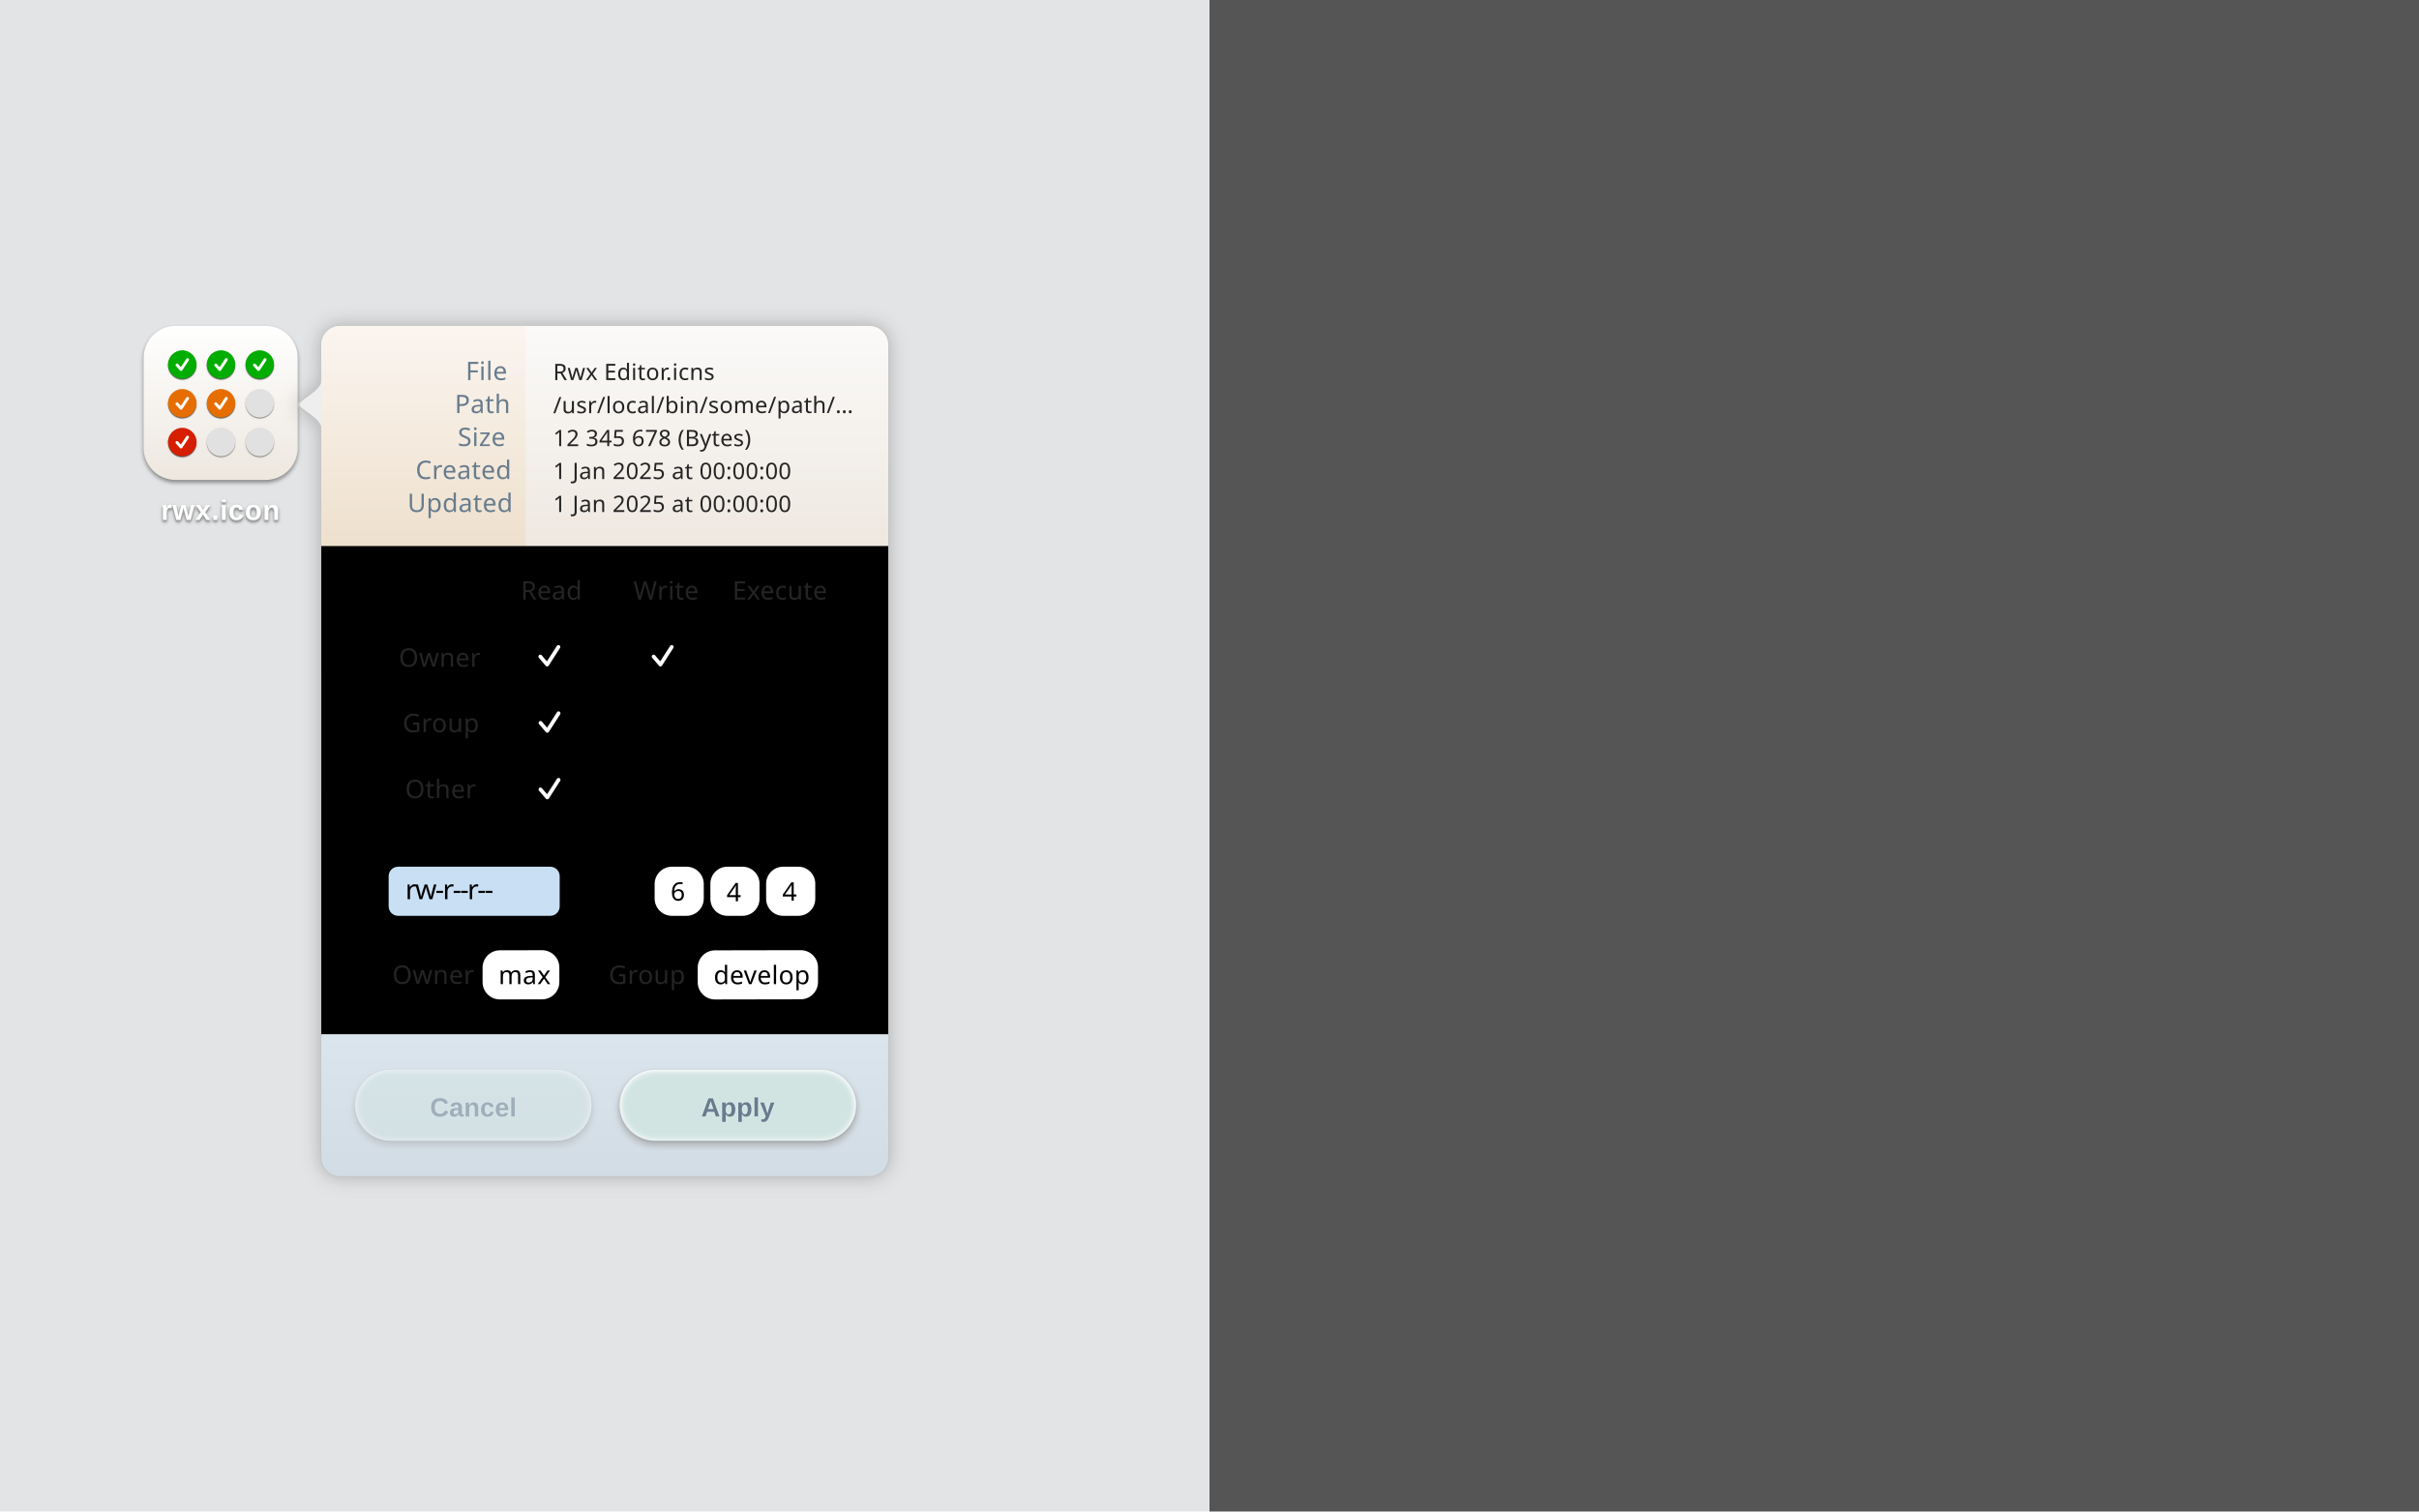
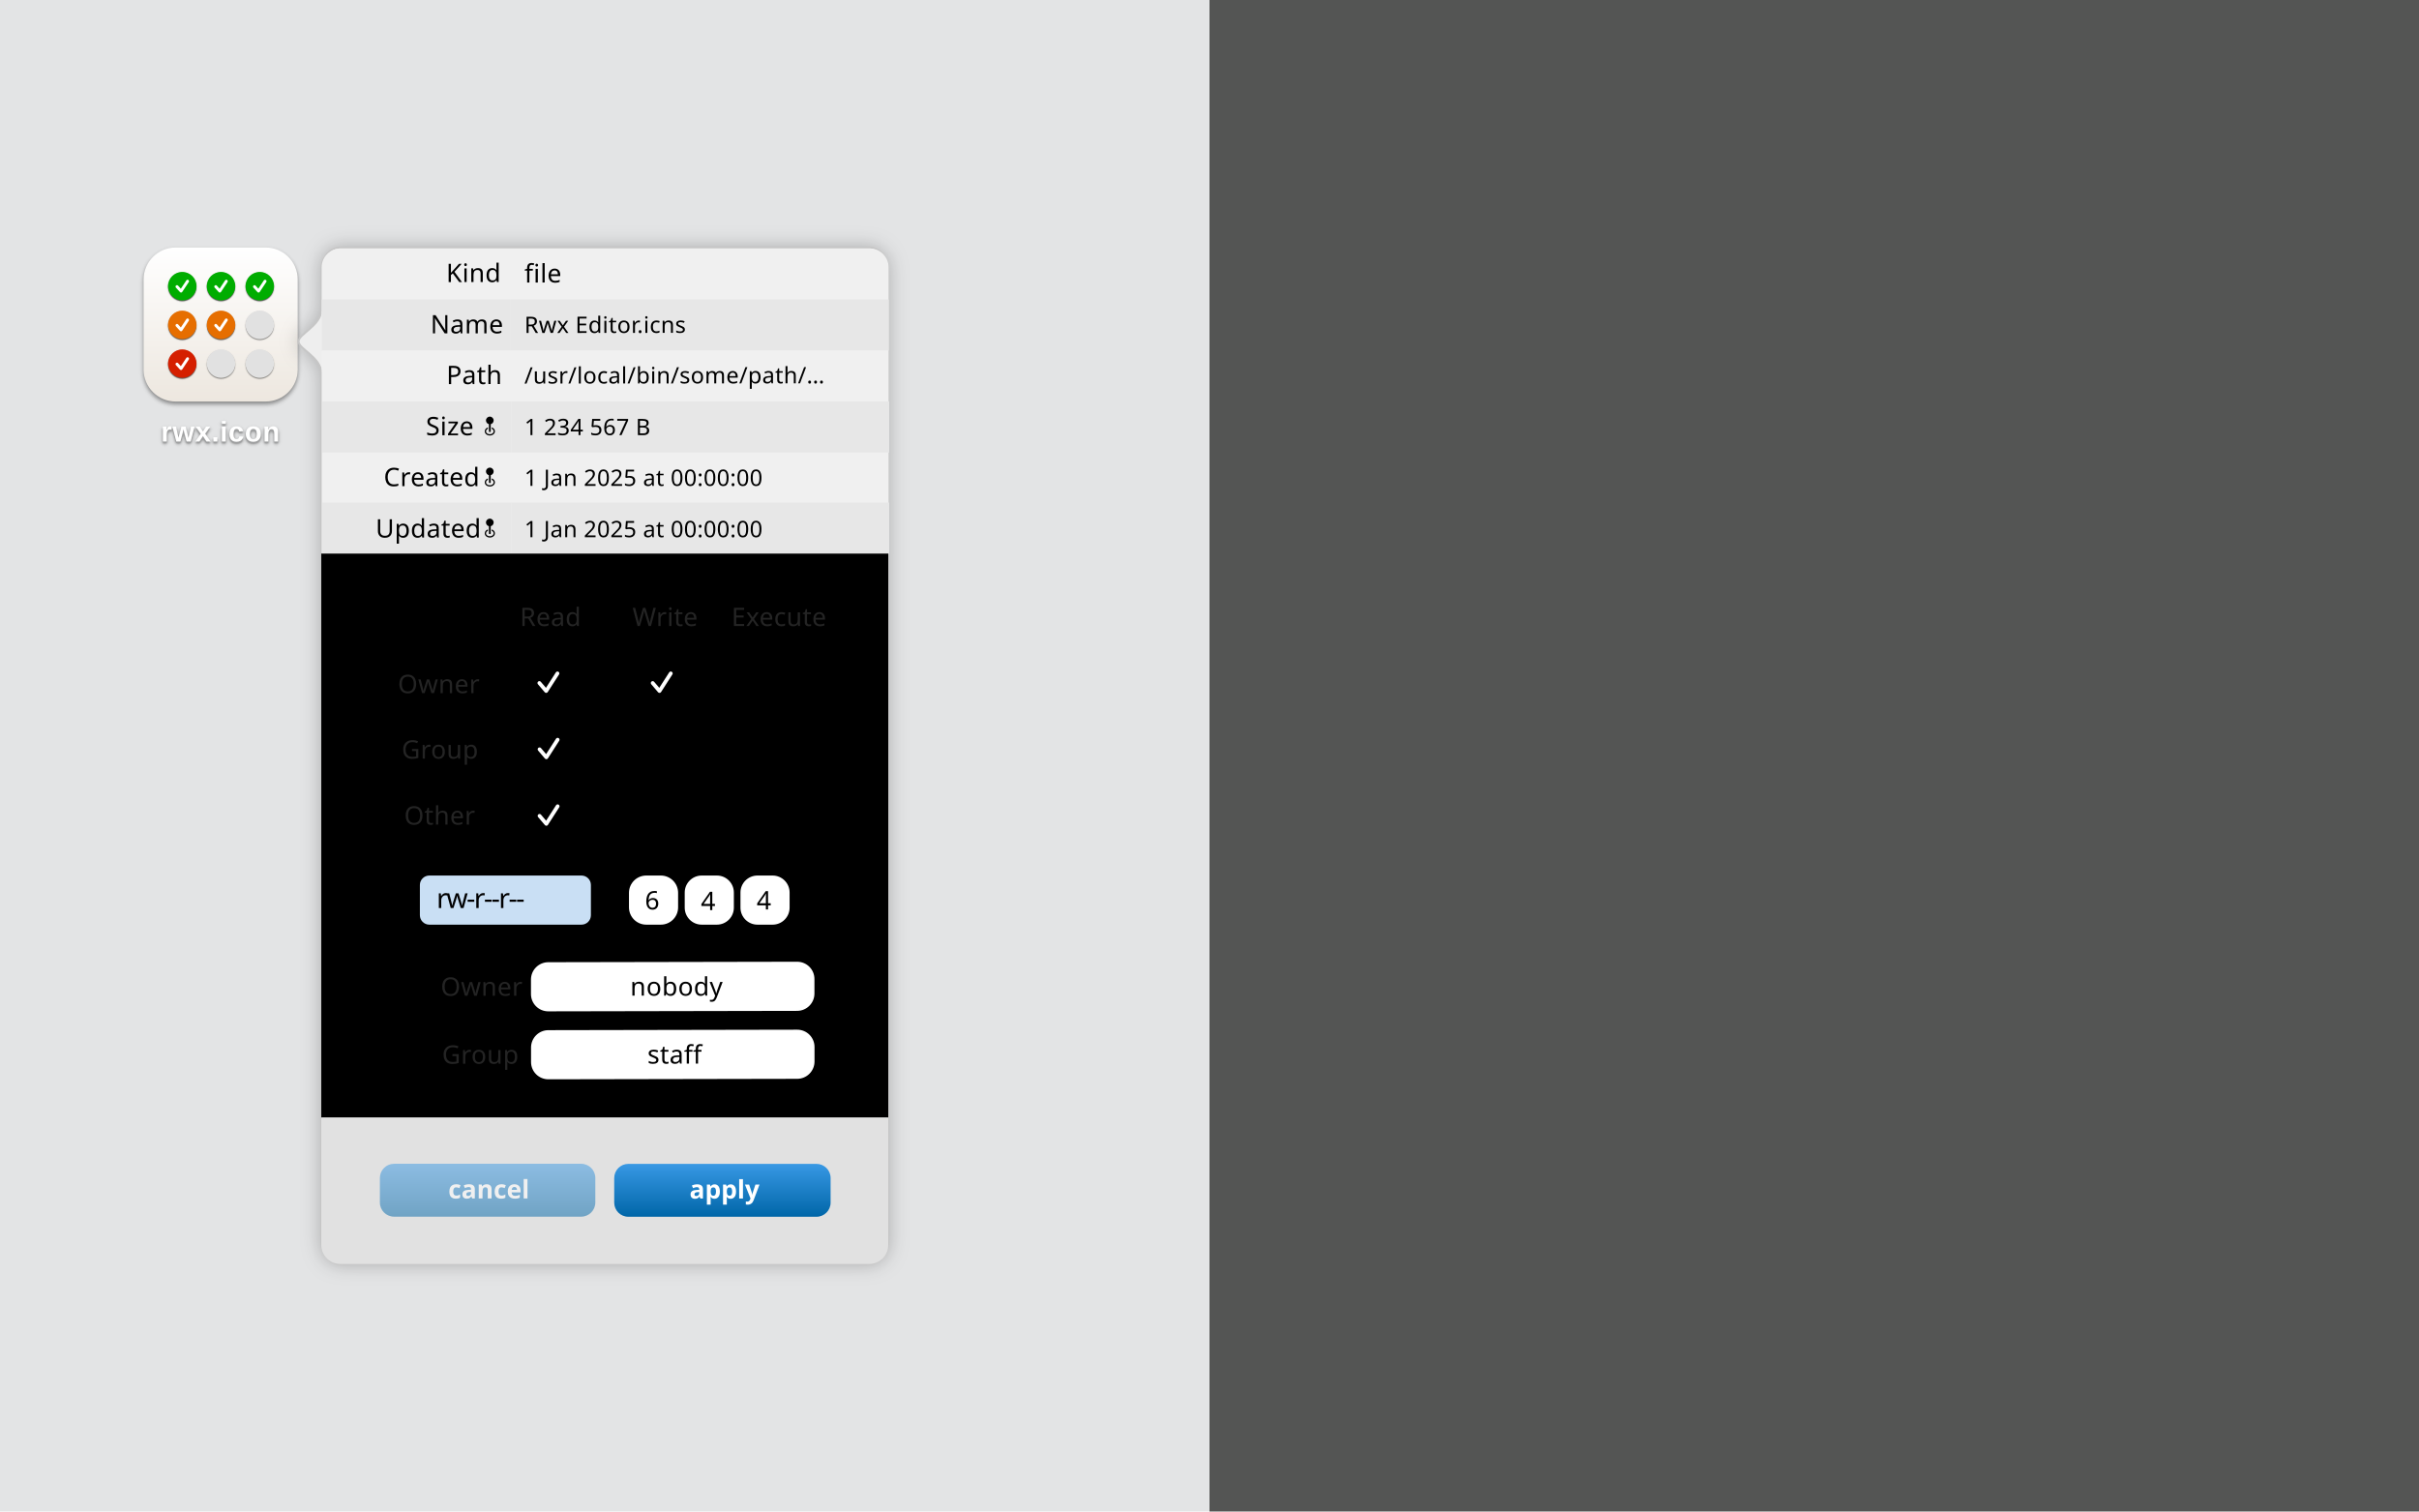
<svg xmlns="http://www.w3.org/2000/svg" xmlns:ns1="https://boxy-svg.com" viewBox="0 0 2560 1600">
  <defs>
    <ns1:export>
      <ns1:file format="png" path="screen-1.png" />
    </ns1:export>
    <linearGradient gradientUnits="userSpaceOnUse" x1="510.5" y1="203" x2="510.5" y2="818" id="gradient-0">
      <stop offset="0" style="stop-color: rgb(255, 255, 255);" />
      <stop offset="1" style="stop-color: rgb(237, 231, 223);" />
    </linearGradient>
    <filter id="drop-shadow-filter-1" ns1:preset="drop-shadow 1 0 10 8 0.53 #00000067" color-interpolation-filters="sRGB" x="-50%" y="-50%" width="200%" height="200%">
      <feGaussianBlur in="SourceAlpha" stdDeviation="8" />
      <feOffset dx="0" dy="10" />
      <feComponentTransfer result="offsetblur">
        <feFuncA id="spread-ctrl" type="linear" slope="1.06" />
      </feComponentTransfer>
      <feFlood flood-color="#00000067" />
      <feComposite in2="offsetblur" operator="in" />
      <feMerge>
        <feMergeNode />
        <feMergeNode in="SourceGraphic" />
      </feMerge>
    </filter>
    <filter id="drop-shadow-filter-5" ns1:preset="drop-shadow 1 0 4 4 0.33 #000" color-interpolation-filters="sRGB" x="-50%" y="-50%" width="200%" height="200%">
      <feGaussianBlur in="SourceAlpha" stdDeviation="4" />
      <feOffset dx="0" dy="4" />
      <feComponentTransfer result="offsetblur">
        <feFuncA id="spread-ctrl" type="linear" slope="0.66" />
      </feComponentTransfer>
      <feFlood flood-color="#000" />
      <feComposite in2="offsetblur" operator="in" />
      <feMerge>
        <feMergeNode />
        <feMergeNode in="SourceGraphic" />
      </feMerge>
    </filter>
    <filter id="drop-shadow-filter-4" ns1:preset="drop-shadow 1 0 4 4 0.33 #000" color-interpolation-filters="sRGB" x="-50%" y="-50%" width="200%" height="200%">
      <feGaussianBlur in="SourceAlpha" stdDeviation="4" />
      <feOffset dx="0" dy="4" />
      <feComponentTransfer result="offsetblur">
        <feFuncA id="spread-ctrl" type="linear" slope="0.66" />
      </feComponentTransfer>
      <feFlood flood-color="#000" />
      <feComposite in2="offsetblur" operator="in" />
      <feMerge>
        <feMergeNode />
        <feMergeNode in="SourceGraphic" />
      </feMerge>
    </filter>
    <filter id="drop-shadow-filter-3" ns1:preset="drop-shadow 1 0 4 4 0.33 #000000b1" color-interpolation-filters="sRGB" x="-50%" y="-50%" width="200%" height="200%">
      <feGaussianBlur in="SourceAlpha" stdDeviation="4" />
      <feOffset dx="0" dy="4" />
      <feComponentTransfer result="offsetblur">
        <feFuncA id="spread-ctrl" type="linear" slope="0.66" />
      </feComponentTransfer>
      <feFlood flood-color="#000000b1" />
      <feComposite in2="offsetblur" operator="in" />
      <feMerge>
        <feMergeNode />
        <feMergeNode in="SourceGraphic" />
      </feMerge>
    </filter>
    <filter id="drop-shadow-filter-2" ns1:preset="drop-shadow 1 0 4 4 0.33 #000000b1" color-interpolation-filters="sRGB" x="-50%" y="-50%" width="200%" height="200%">
      <feGaussianBlur in="SourceAlpha" stdDeviation="4" />
      <feOffset dx="0" dy="4" />
      <feComponentTransfer result="offsetblur">
        <feFuncA id="spread-ctrl" type="linear" slope="0.66" />
      </feComponentTransfer>
      <feFlood flood-color="#000000b1" />
      <feComposite in2="offsetblur" operator="in" />
      <feMerge>
        <feMergeNode />
        <feMergeNode in="SourceGraphic" />
      </feMerge>
    </filter>
    <filter id="drop-shadow-filter-0" ns1:preset="drop-shadow 1 0 4 4 0.33 #000000b1" color-interpolation-filters="sRGB" x="-50%" y="-50%" width="200%" height="200%">
      <feGaussianBlur in="SourceAlpha" stdDeviation="4" />
      <feOffset dx="0" dy="4" />
      <feComponentTransfer result="offsetblur">
        <feFuncA id="spread-ctrl" type="linear" slope="0.66" />
      </feComponentTransfer>
      <feFlood flood-color="#000000b1" />
      <feComposite in2="offsetblur" operator="in" />
      <feMerge>
        <feMergeNode />
        <feMergeNode in="SourceGraphic" />
      </feMerge>
    </filter>
    <ns1:guide x="-499.993" y="391.417" angle="0" />
    <filter id="drop-shadow-filter-6" ns1:preset="drop-shadow 1 0 2 2 1 rgba(0,0,0,0.3)" color-interpolation-filters="sRGB" x="-50%" y="-50%" width="200%" height="200%">
      <feGaussianBlur in="SourceAlpha" stdDeviation="2" />
      <feOffset dx="0" dy="2" />
      <feComponentTransfer result="offsetblur">
        <feFuncA id="spread-ctrl" type="linear" slope="2" />
      </feComponentTransfer>
      <feFlood flood-color="rgba(0,0,0,0.3)" />
      <feComposite in2="offsetblur" operator="in" />
      <feMerge>
        <feMergeNode />
        <feMergeNode in="SourceGraphic" />
      </feMerge>
    </filter>
-     <filter id="filter-1" color-interpolation-filters="sRGB" x="-50%" y="-50%" width="200%" height="200%" ns1:preset="drop-shadow 1 0 0 10 0.4 rgba(0,0,0,0.3)">
+     <filter id="filter-2" color-interpolation-filters="sRGB" x="-50%" y="-50%" width="200%" height="200%" ns1:preset="drop-shadow 1 0 0 10 0.4 rgba(0,0,0,0.3)">
      <feGaussianBlur in="SourceAlpha" stdDeviation="10" />
      <feOffset dx="0" dy="0" />
      <feComponentTransfer result="offsetblur">
-         <feFuncA id="feFuncA-3" type="linear" slope="0.8" />
+         <feFuncA id="feFuncA-2" type="linear" slope="0.8" />
      </feComponentTransfer>
      <feFlood flood-color="rgba(0,0,0,0.3)" />
      <feComposite in2="offsetblur" operator="in" />
      <feMerge>
        <feMergeNode />
        <feMergeNode in="SourceGraphic" />
      </feMerge>
    </filter>
-     <linearGradient gradientUnits="userSpaceOnUse" x1="499.117" y1="50" x2="499.117" y2="285" id="gradient-2" gradientTransform="matrix(1, 0, 0, 0.99149, 0, 0.425532)">
-       <stop offset="0" style="stop-color: rgb(251, 250, 249);" />
-       <stop offset="1" style="stop-color: rgb(238, 232, 224);" />
+     <linearGradient gradientUnits="userSpaceOnUse" x1="375.117" y1="1019.9" x2="375.117" y2="1075.9" id="gradient-5">
+       <stop offset="0" style="stop-color: rgb(21.961% 59.608% 89.412%)" />
+       <stop offset="1" style="stop-color: rgb(0, 102, 168);" />
    </linearGradient>
-     <linearGradient gradientUnits="userSpaceOnUse" x1="499.117" y1="50" x2="499.117" y2="285" id="gradient-1" gradientTransform="matrix(0.360511, 0, 0, 0.991489, 127.3331, 0.425532)">
-       <stop offset="0" style="stop-color: rgb(251, 245, 240);" />
-       <stop offset="1" style="stop-color: rgb(238, 224, 205);" />
-     </linearGradient>
-     <filter id="inner-shadow-filter-0" ns1:preset="inner-shadow 1 0 0 5 0.1 #000" color-interpolation-filters="sRGB" x="-50%" y="-50%" width="200%" height="200%">
-       <feOffset dx="0" dy="0" />
-       <feGaussianBlur stdDeviation="5" />
-       <feComposite operator="out" in="SourceGraphic" />
-       <feComponentTransfer result="choke">
-         <feFuncA type="linear" slope="0.2" />
-       </feComponentTransfer>
-       <feFlood flood-color="#000" result="color" />
-       <feComposite operator="in" in="color" in2="choke" result="shadow" />
-       <feComposite operator="over" in="shadow" in2="SourceGraphic" />
-     </filter>
-     <filter id="inner-shadow-filter-1" ns1:preset="inner-shadow 1 0 0 5 0.1 rgba(0,0,0,0.7)" color-interpolation-filters="sRGB" x="-50%" y="-50%" width="200%" height="200%">
-       <feOffset dx="0" dy="0" />
-       <feGaussianBlur stdDeviation="5" />
-       <feComposite operator="out" in="SourceGraphic" />
-       <feComponentTransfer result="choke">
-         <feFuncA type="linear" slope="0.2" />
-       </feComponentTransfer>
-       <feFlood flood-color="rgba(0,0,0,0.7)" result="color" />
-       <feComposite operator="in" in="color" in2="choke" result="shadow" />
-       <feComposite operator="over" in="shadow" in2="SourceGraphic" />
-     </filter>
-     <filter id="inner-shadow-filter-2" ns1:preset="inner-shadow 1 0 0 5 0.1 rgba(0,0,0,0.7)" color-interpolation-filters="sRGB" x="-50%" y="-50%" width="200%" height="200%">
-       <feOffset dx="0" dy="0" />
-       <feGaussianBlur stdDeviation="5" />
-       <feComposite operator="out" in="SourceGraphic" />
-       <feComponentTransfer result="choke">
-         <feFuncA type="linear" slope="0.2" />
-       </feComponentTransfer>
-       <feFlood flood-color="rgba(0,0,0,0.7)" result="color" />
-       <feComposite operator="in" in="color" in2="choke" result="shadow" />
-       <feComposite operator="over" in="shadow" in2="SourceGraphic" />
-     </filter>
-     <filter id="inner-shadow-filter-3" ns1:preset="inner-shadow 1 0 0 5 0.1 rgba(0,0,0,0.7)" color-interpolation-filters="sRGB" x="-50%" y="-50%" width="200%" height="200%">
-       <feOffset dx="0" dy="0" />
-       <feGaussianBlur stdDeviation="5" />
-       <feComposite operator="out" in="SourceGraphic" />
-       <feComponentTransfer result="choke">
-         <feFuncA type="linear" slope="0.2" />
-       </feComponentTransfer>
-       <feFlood flood-color="rgba(0,0,0,0.7)" result="color" />
-       <feComposite operator="in" in="color" in2="choke" result="shadow" />
-       <feComposite operator="over" in="shadow" in2="SourceGraphic" />
-     </filter>
-     <filter id="inner-shadow-filter-4" ns1:preset="inner-shadow 1 0 0 5 0.1 rgba(0,0,0,0.7)" color-interpolation-filters="sRGB" x="-50%" y="-50%" width="200%" height="200%">
-       <feOffset dx="0" dy="0" />
-       <feGaussianBlur stdDeviation="5" />
-       <feComposite operator="out" in="SourceGraphic" />
-       <feComponentTransfer result="choke">
-         <feFuncA type="linear" slope="0.2" />
-       </feComponentTransfer>
-       <feFlood flood-color="rgba(0,0,0,0.7)" result="color" />
-       <feComposite operator="in" in="color" in2="choke" result="shadow" />
-       <feComposite operator="over" in="shadow" in2="SourceGraphic" />
-     </filter>
-     <filter id="inner-shadow-filter-5" ns1:preset="inner-shadow 1 0 0 3 0.85 #fff" color-interpolation-filters="sRGB" x="-50%" y="-50%" width="200%" height="200%">
-       <feOffset dx="0" dy="0" />
-       <feGaussianBlur stdDeviation="3" />
-       <feComposite operator="out" in="SourceGraphic" />
-       <feComponentTransfer result="choke">
-         <feFuncA type="linear" slope="1.7" />
-       </feComponentTransfer>
-       <feFlood flood-color="#fff" result="color" />
-       <feComposite operator="in" in="color" in2="choke" result="shadow" />
-       <feComposite operator="over" in="shadow" in2="SourceGraphic" />
-     </filter>
-     <filter id="filter-9" ns1:preset="drop-shadow 1 0 0 1 0.56 #fff" color-interpolation-filters="sRGB" x="-50%" y="-50%" width="200%" height="200%">
-       <feGaussianBlur in="SourceAlpha" stdDeviation="1" />
-       <feOffset dx="0" dy="0" />
-       <feComponentTransfer result="offsetblur">
-         <feFuncA id="feFuncA-1" type="linear" slope="1.12" />
-       </feComponentTransfer>
-       <feFlood flood-color="#fff" />
-       <feComposite in2="offsetblur" operator="in" />
-       <feMerge>
-         <feMergeNode />
-         <feMergeNode in="SourceGraphic" />
-       </feMerge>
-     </filter>
-     <filter id="filter-10" ns1:preset="drop-shadow 1 0 0 1 0.56 #fff" color-interpolation-filters="sRGB" x="-50%" y="-50%" width="200%" height="200%">
-       <feGaussianBlur in="SourceAlpha" stdDeviation="1" />
-       <feOffset dx="0" dy="0" />
-       <feComponentTransfer result="offsetblur">
-         <feFuncA id="feFuncA-3" type="linear" slope="1.12" />
-       </feComponentTransfer>
-       <feFlood flood-color="#fff" />
-       <feComposite in2="offsetblur" operator="in" />
-       <feMerge>
-         <feMergeNode />
-         <feMergeNode in="SourceGraphic" />
-       </feMerge>
-     </filter>
-     <linearGradient gradientUnits="userSpaceOnUse" x1="499.117" y1="283" x2="499.117" y2="800" id="gradient-3">
-       <stop offset="0" style="stop-color: color(xyz-d65 0.95 1 1.09);" />
-       <stop offset="1" style="stop-color: color(xyz-d65 0.768 0.805 0.813);" />
-     </linearGradient>
-     <linearGradient gradientUnits="userSpaceOnUse" x1="499.117" y1="800" x2="499.117" y2="950" id="gradient-4">
-       <stop offset="0" style="stop-color: rgb(218, 229, 237);" />
-       <stop offset="1" style="stop-color: rgb(210, 220, 228);" />
+     <linearGradient gradientUnits="userSpaceOnUse" x1="623.617" y1="1020" x2="623.617" y2="1076" id="gradient-6">
+       <stop offset="0" style="stop-color: rgb(56, 152, 228);" />
+       <stop offset="1" style="stop-color: rgb(0, 102, 168);" />
    </linearGradient>
  </defs>
  <g>
    <rect width="1280" height="1600" style="fill: rgb(227, 228, 229);" />
-     <g>
+     <g transform="matrix(1, 0, 0, 1, 0, -83)">
      <g transform="matrix(0.265083, 0, 0, 0.265083, 98.18814, 291.1882)" style="">
        <rect style="stroke-width: 16px; filter: url(&quot;#drop-shadow-filter-1&quot;); fill: url(&quot;#gradient-0&quot;);" x="203" y="203" width="615" height="615" rx="127.5" ry="127.5" />
        <g transform="matrix(0.946429, 0, 0, 0.946429, 300.4999, 300.4999)">
          <ellipse style="stroke-width: 8; fill: rgb(0, 173, 0); filter: url(&quot;#drop-shadow-filter-5&quot;);" cx="60" cy="60" rx="60" ry="60" />
          <path style="fill: none; stroke-linecap: round; stroke-linejoin: round; stroke: rgb(255, 255, 255); stroke-width: 12.353px" d="M 82.292 39.2 L 54.759 80.8 L 37.709 62.03" />
        </g>
        <g transform="matrix(0.946429, 0, 0, 0.946429, 313.2499, 300.4999)">
          <ellipse style="stroke-width: 8; fill: rgb(0, 173, 0); filter: url(&quot;#drop-shadow-filter-5&quot;);" cx="210" cy="60" rx="60" ry="60" />
          <path style="fill: none; stroke-linecap: round; stroke-linejoin: round; stroke: rgb(255, 255, 255); stroke-width: 12.353px" d="M 232.292 39.2 L 204.759 80.8 L 187.709 62.03" />
        </g>
        <g transform="matrix(0.946429, 0, 0, 0.946429, 325.9999, 300.4999)">
          <ellipse style="stroke-width: 8; fill: rgb(0, 173, 0); filter: url(&quot;#drop-shadow-filter-5&quot;);" cx="360" cy="60" rx="60" ry="60" />
          <path style="fill: none; stroke-linecap: round; stroke-linejoin: round; stroke: rgb(255, 255, 255); stroke-width: 12.353px" d="M 382.292 39.2 L 354.759 80.8 L 337.709 62.03" />
        </g>
        <g transform="matrix(0.946429, 0, 0, 0.946429, 300.4999, 313.2499)">
          <ellipse style="stroke-width: 8; fill: rgb(230, 110, 0); filter: url(&quot;#drop-shadow-filter-5&quot;);" cx="60" cy="210" rx="60" ry="60" />
          <path style="fill: none; stroke-linecap: round; stroke-linejoin: round; stroke: rgb(255, 255, 255); stroke-width: 12.353px" d="M 82.292 189.2 L 54.759 230.8 L 37.709 212.03" />
        </g>
        <g transform="matrix(0.946429, 0, 0, 0.946429, 313.2499, 313.2499)">
          <ellipse style="stroke-width: 8; filter: url(&quot;#drop-shadow-filter-4&quot;); fill: rgb(230, 110, 0);" cx="210" cy="210" rx="60" ry="60" />
          <path style="fill: none; stroke-linecap: round; stroke-linejoin: round; stroke: rgb(255, 255, 255); stroke-width: 12.353px;" d="M 232.292 189.2 L 204.759 230.8 L 187.709 212.03" />
        </g>
        <g transform="matrix(0.946429, 0, 0, 0.946429, 325.9999, 313.2499)">
          <ellipse style="stroke-width: 8; filter: url(&quot;#drop-shadow-filter-3&quot;); fill: rgb(225, 225, 225);" cx="360" cy="210" rx="60" ry="60" />
          <path style="fill: none; stroke-linecap: round; stroke-linejoin: round; stroke: rgb(255, 255, 255); stroke-width: 12.353px; opacity: 0" d="M 382.292 189.2 L 354.759 230.8 L 337.709 212.03" />
        </g>
        <g transform="matrix(0.946429, 0, 0, 0.946429, 300.4999, 325.9999)">
          <ellipse style="stroke-width: 8; fill: rgb(213, 31, 0); filter: url(&quot;#drop-shadow-filter-5&quot;);" cx="60" cy="360" rx="60" ry="60" />
          <path style="fill: none; stroke-linecap: round; stroke-linejoin: round; stroke: rgb(255, 255, 255); stroke-width: 12.353px" d="M 82.292 339.2 L 54.759 380.8 L 37.709 362.03" />
        </g>
        <g transform="matrix(0.946429, 0, 0, 0.946429, 313.2499, 325.9999)">
          <ellipse style="stroke-width: 8; filter: url(&quot;#drop-shadow-filter-2&quot;); fill: rgb(225, 225, 225);" cx="210" cy="360" rx="60" ry="60" />
          <path style="fill: none; stroke-linecap: round; stroke-linejoin: round; stroke: rgb(255, 255, 255); stroke-width: 12.353px; opacity: 0" d="M 232.292 339.2 L 204.759 380.8 L 187.709 362.03" />
        </g>
        <g transform="matrix(0.946429, 0, 0, 0.946429, 325.9999, 325.9999)">
          <ellipse style="stroke-width: 8; filter: url(&quot;#drop-shadow-filter-0&quot;); fill: rgb(225, 225, 225);" cx="360" cy="360" rx="60" ry="60" />
          <path style="fill: none; stroke-linecap: round; stroke-linejoin: round; stroke: rgb(255, 255, 255); stroke-width: 12.353px; opacity: 0" d="M 382.292 339.2 L 354.759 380.8 L 337.709 362.03" />
        </g>
      </g>
      <text style="fill: rgb(255, 255, 255); font-family: Arial, sans-serif; font-size: 30px; font-weight: 700; letter-spacing: 0.6px; white-space: pre; filter: url(&quot;#drop-shadow-filter-6&quot;); stroke-width: 1;" x="170.273" y="550.346">rwx.icon</text>
    </g>
-     <g style="filter: url(&quot;#filter-1&quot;);" transform="matrix(1, 0, 0, 1, 140.907, 295)">
-       <path d="M 219.117 50 L 779.117 50 C 790.163 50 799.117 58.954 799.117 70 L 799.117 930 C 799.117 941.046 790.163 950 779.117 950 L 219.117 950 C 208.071 950 199.117 941.046 199.117 930 L 199.093 161.175 C 199.093 147.175 175.093 139.785 175.093 133.175 C 175.093 126.535 199.093 119.175 199.093 105.175 L 199.117 70 C 199.117 58.954 208.071 50 219.117 50 Z" style="stroke-width: 2px; filter: none; fill: rgb(238, 238, 238); stroke: rgb(198, 198, 198);" />
+     <g style="filter: url(&quot;#filter-2&quot;);" transform="matrix(1, 0, 0, 1, 140.907, 212)">
+       <path d="M 219.117 50 L 779.117 50 C 790.163 50 799.117 60.705 799.117 73.911 L 799.117 1102.09 C 799.117 1115.3 790.163 1126 779.117 1126 L 219.117 1126 C 208.071 1126 199.117 1115.3 199.117 1102.09 L 199.093 182.916 C 199.093 166.178 175.093 157.343 175.093 149.44 C 175.093 141.502 199.093 132.703 199.093 115.965 L 199.117 73.911 C 199.117 60.705 208.071 50 219.117 50 Z" style="stroke-width: 2px; filter: none; fill: rgb(238, 238, 238); stroke: rgb(198, 198, 198);" />
      <g>
-         <path style="stroke-width: 2px; filter: none; fill: url(&quot;#gradient-2&quot;);" d="M 219.117 50 H 779.117 A 20 20 0 0 1 799.117 70 V 283 H 199.117 V 70 A 20 20 0 0 1 219.117 50 Z" ns1:shape="rect 199.117 50 600 233 20 20 0 0 1@6dea6812" />
-         <path style="stroke-width: 2px; filter: none; fill: url(&quot;#gradient-1&quot;);" d="M 219.117 50 H 415.424 V 283 H 199.117 V 70 A 20 20 0 0 1 219.117 50 Z" ns1:shape="rect 199.117 50 216.307 233 20 0 0 0 1@0b134950" />
-         <text style="fill: rgb(103, 124, 142); font-family: &quot;SF Pro&quot;; font-size: 27px; letter-spacing: 0.3px; white-space: pre;" transform="matrix(1, -0.000916, 0, 1, 145.0233, -603.3785)" x="206.863" y="710.918">File</text>
-         <text style="fill: rgb(36, 36, 36); font-family: &quot;SF Pro&quot;; font-size: 24px; letter-spacing: 0.3px; white-space: pre;" transform="matrix(1, -0.000916, 0, 1, 237.572, -603.3785)" x="206.863" y="710.918">Rwx Editor.icns</text>
-         <text style="fill: rgb(103, 124, 142); font-family: &quot;SF Pro&quot;; font-size: 27px; letter-spacing: 0.3px; white-space: pre;" transform="matrix(1, -0.000916, 0, 1, 133.4561, -568.4441)" x="206.863" y="710.918">Path</text>
-         <text style="fill: rgb(36, 36, 36); font-family: &quot;SF Pro&quot;; font-size: 24px; letter-spacing: 0.3px; white-space: pre;" transform="matrix(1, -0.000916, 0, 1, 237.572, -568.289)" x="206.863" y="710.918">/usr/local/bin/some/path/…</text>
-         <text style="fill: rgb(103, 124, 142); font-family: &quot;SF Pro&quot;; font-size: 27px; letter-spacing: 0.3px; white-space: pre;" x="343.491" y="177.17">Size</text>
-         <text style="fill: rgb(36, 36, 36); font-family: &quot;SF Pro&quot;; font-size: 24px; letter-spacing: 0.3px; white-space: pre;" transform="matrix(1, 0, 0, 1, 93.94397, 5.161386)">
-           <tspan x="350.491" y="172.112">12 345 678 (Bytes)</tspan>
-           <tspan x="350.491" dy="1em">​</tspan>
-         </text>
-         <text style="fill: rgb(103, 124, 142); font-family: &quot;SF Pro&quot;; font-size: 27px; letter-spacing: 0.3px; white-space: pre;" x="298.876" y="212.056">Created</text>
-         <text style="fill: rgb(36, 36, 36); font-family: &quot;SF Pro&quot;; font-size: 24px; letter-spacing: 0.3px; white-space: pre;" x="444.435" y="212.107">1 Jan 2025 at 00:00:00</text>
-         <text style="fill: rgb(103, 124, 142); font-family: &quot;SF Pro&quot;; font-size: 27px; letter-spacing: 0.3px; white-space: pre;" x="290.309" y="246.941">Updated</text>
-         <text style="fill: rgb(36, 36, 36); font-family: &quot;SF Pro&quot;; font-size: 24px; letter-spacing: 0.3px; white-space: pre;" x="444.435" y="246.941">1 Jan 2025 at 00:00:00</text>
+         <path style="stroke-width: 2; filter: none; fill: rgb(240, 240, 240);" d="M 219.499 51 H 779.499 A 20 20 0 0 1 799.499 71 V 374 H 199.499 V 71 A 20 20 0 0 1 219.499 51 Z" ns1:shape="rect 199.499 51 600 323 20 20 0 0 1@cb3b90a6" />
+         <g>
+           <rect x="199.617" y="105" width="200" height="54" style="stroke-width: 1; fill: rgb(231, 231, 231);" />
+           <rect x="399.617" y="105" width="400" height="54" style="stroke-width: 1; fill: rgb(231, 231, 231);" />
+         </g>
+         <g>
+           <rect x="200.117" y="213" width="200" height="54" style="stroke-width: 1; fill: rgb(231, 231, 231);" />
+           <rect x="400.117" y="213" width="400" height="54" style="stroke-width: 1; fill: rgb(231, 231, 231);" />
+         </g>
+         <g>
+           <rect x="200.117" y="320" width="200" height="54" style="stroke-width: 1; fill: rgb(231, 231, 231);" />
+           <rect x="400.117" y="320" width="400" height="54" style="stroke-width: 1; fill: rgb(231, 231, 231);" />
+         </g>
+         <g>
+           <text style="font-family: &quot;SF Pro&quot;; font-size: 27px; letter-spacing: 0.3px; white-space: pre;" transform="matrix(1, -0.000916, 0, 1, 124.3923, -624.1453)" x="206.863" y="710.918">Kind</text>
+           <text style="font-family: &quot;SF Pro&quot;; font-size: 27px; letter-spacing: 0.3px; white-space: pre;" transform="matrix(1, -0.000916, 0, 1, 207.159, -623.6677)" x="206.863" y="710.918">file</text>
+           <text style="font-family: &quot;SF Pro&quot;; font-size: 27px; letter-spacing: 0.3px; white-space: pre;" transform="matrix(1, -0.000916, 0, 1, 107.7771, -569.8233)" x="206.863" y="710.918">Name</text>
+           <text style="font-family: &quot;SF Pro&quot;; font-size: 24px; letter-spacing: 0.3px; white-space: pre;" transform="matrix(1, -0.000916, 0, 1, 207.159, -570.2463)" x="206.863" y="710.918">Rwx Editor.icns</text>
+           <text style="font-family: &quot;SF Pro&quot;; font-size: 27px; letter-spacing: 0.3px; white-space: pre;" transform="matrix(1, -0.000916, 0, 1, 124.6527, -516.1323)" x="206.863" y="710.918">Path</text>
+           <text style="font-family: &quot;SF Pro&quot;; font-size: 24px; letter-spacing: 0.3px; white-space: pre;" transform="matrix(1, -0.000916, 0, 1, 207.159, -516.7053)" x="206.863" y="710.918">/usr/local/bin/some/path/…</text>
+           <text style="font-family: &quot;SF Pro&quot;; font-size: 27px; letter-spacing: 0.3px; white-space: pre;" x="309.79" y="248.733">Size</text>
+           <path d="M 372.117 244.549 C 372.117 242.629 373.466 241.067 375.464 240.431 L 375.464 241.918 C 374.254 242.409 373.471 243.371 373.471 244.549 C 373.471 246.309 375.2 247.649 377.491 247.649 C 379.781 247.649 381.502 246.309 381.502 244.549 C 381.502 243.359 380.72 242.389 379.485 241.885 L 379.485 240.415 C 381.49 241.046 382.856 242.62 382.856 244.549 C 382.856 247.069 380.539 249 377.491 249 C 374.442 249 372.117 247.069 372.117 244.549 Z M 376.526 244.741 L 376.526 237.009 C 374.735 236.588 373.391 234.984 373.391 233.042 C 373.391 230.829 375.225 229 377.462 229 C 379.692 229 381.513 230.812 381.513 233.042 C 381.513 234.96 380.201 236.571 378.423 237.003 L 378.423 244.741 C 378.423 245.089 377.996 245.347 377.462 245.347 C 376.94 245.347 376.526 245.089 376.526 244.741 Z" style="" />
+           <text style="font-family: &quot;SF Pro&quot;; font-size: 24px; letter-spacing: 0.3px; white-space: pre;" transform="matrix(1, 0, 0, 1, 63.53095, 76.49888)">
+             <tspan x="350.491" y="172.112">1 234 567 B</tspan>
+             <tspan x="350.491" dy="1em">​</tspan>
+           </text>
+           <text style="font-family: &quot;SF Pro&quot;; font-size: 27px; letter-spacing: 0.3px; white-space: pre;" x="265.171" y="302.616">Created</text>
+           <path d="M 372.117 298.549 C 372.117 296.629 373.466 295.067 375.464 294.431 L 375.464 295.918 C 374.254 296.409 373.471 297.371 373.471 298.549 C 373.471 300.309 375.2 301.649 377.491 301.649 C 379.781 301.649 381.502 300.309 381.502 298.549 C 381.502 297.359 380.72 296.389 379.485 295.885 L 379.485 294.415 C 381.49 295.046 382.856 296.62 382.856 298.549 C 382.856 301.069 380.539 303 377.491 303 C 374.442 303 372.117 301.069 372.117 298.549 Z M 376.526 298.741 L 376.526 291.009 C 374.735 290.588 373.391 288.984 373.391 287.042 C 373.391 284.829 375.225 283 377.462 283 C 379.692 283 381.513 284.812 381.513 287.042 C 381.513 288.96 380.201 290.571 378.423 291.003 L 378.423 298.741 C 378.423 299.089 377.996 299.347 377.462 299.347 C 376.94 299.347 376.526 299.089 376.526 298.741 Z" style="" />
+           <text style="font-family: &quot;SF Pro&quot;; font-size: 24px; letter-spacing: 0.3px; white-space: pre;" x="414.022" y="302.323">1 Jan 2025 at 00:00:00</text>
+           <text style="font-family: &quot;SF Pro&quot;; font-size: 27px; letter-spacing: 0.3px; white-space: pre;" x="256.602" y="356.993">Updated</text>
+           <path d="M 372.117 352.549 C 372.117 350.629 373.466 349.067 375.464 348.431 L 375.464 349.918 C 374.254 350.409 373.471 351.371 373.471 352.549 C 373.471 354.309 375.2 355.649 377.491 355.649 C 379.781 355.649 381.502 354.309 381.502 352.549 C 381.502 351.359 380.72 350.389 379.485 349.885 L 379.485 348.415 C 381.49 349.046 382.856 350.62 382.856 352.549 C 382.856 355.069 380.539 357 377.491 357 C 374.442 357 372.117 355.069 372.117 352.549 Z M 376.526 352.741 L 376.526 345.009 C 374.735 344.588 373.391 342.984 373.391 341.042 C 373.391 338.829 375.225 337 377.462 337 C 379.692 337 381.513 338.812 381.513 341.042 C 381.513 342.96 380.201 344.571 378.423 345.003 L 378.423 352.741 C 378.423 353.089 377.996 353.347 377.462 353.347 C 376.94 353.347 376.526 353.089 376.526 352.741 Z" style="" />
+           <text style="font-family: &quot;SF Pro&quot;; font-size: 24px; letter-spacing: 0.3px; white-space: pre;" x="414.022" y="356.642">1 Jan 2025 at 00:00:00</text>
+         </g>
      </g>
      <g>
-         <rect style="stroke-width: 2; filter: none; fill: url(&quot;#gradient-3&quot;);" x="199.117" y="283" width="600" height="517" />
-         <g transform="matrix(1, 0, 0, 1, 0, -36.08841)">
-           <g>
-             <text style="fill: rgb(36, 36, 36); font-family: &quot;SF Pro&quot;; font-size: 27px; letter-spacing: 0.3px; white-space: pre; stroke-width: 1;" x="410.31" y="375.763">Read</text>
-             <text style="fill: rgb(36, 36, 36); font-family: &quot;SF Pro&quot;; font-size: 27px; letter-spacing: 0.3px; white-space: pre;" transform="matrix(1, 0, 0, 1, -1060.322, 107.9708)">
+         <rect style="stroke-width: 2; filter: none; fill: color(xyz-d65 0.797 0.839 0.914);" x="199.117" y="374" width="600" height="597" />
+         <g>
+           <g>
+             <text style="fill: rgb(36, 36, 36); font-family: &quot;SF Pro&quot;; font-size: 27px; letter-spacing: 0.3px; white-space: pre; stroke-width: 1;" x="409.31" y="450.675">Read</text>
+             <text style="fill: rgb(36, 36, 36); font-family: &quot;SF Pro&quot;; font-size: 27px; letter-spacing: 0.3px; white-space: pre;" transform="matrix(1, 0, 0, 1, -1061.322, 182.8824)">
              <tspan x="1589.71" y="267.793">Write</tspan>
              <tspan x="1589.71" dy="1em">​</tspan>
            </text>
-             <text style="fill: rgb(36, 36, 36); font-family: &quot;SF Pro&quot;; font-size: 27px; letter-spacing: 0.3px; white-space: pre;" transform="matrix(1, 0, 0, 1, -955.5345, 107.9708)">
+             <text style="fill: rgb(36, 36, 36); font-family: &quot;SF Pro&quot;; font-size: 27px; letter-spacing: 0.3px; white-space: pre;" transform="matrix(1, 0, 0, 1, -956.5345, 182.8824)">
              <tspan x="1589.71" y="267.793">Execute</tspan>
              <tspan x="1589.71" dy="1em">​</tspan>
            </text>
          </g>
          <g>
-             <text style="fill: rgb(36, 36, 36); font-family: &quot;SF Pro&quot;; font-size: 27px; letter-spacing: 0.3px; white-space: pre; stroke-width: 1;" x="281.11" y="446.8">Owner</text>
-             <text style="fill: rgb(36, 36, 36); font-family: &quot;SF Pro&quot;; font-size: 27px; letter-spacing: 0.3px; white-space: pre; stroke-width: 1;" x="285.15" y="516.094">Group</text>
-             <text style="fill: rgb(36, 36, 36); font-family: &quot;SF Pro&quot;; font-size: 27px; letter-spacing: 0.3px; white-space: pre; stroke-width: 1;" x="287.79" y="585.972">Other</text>
-           </g>
-           <g>
-             <g>
-               <ellipse style="fill: color(display-p3 0.196 0.663 0.054); stroke-width: 1;" cx="440.67" cy="435.221" rx="25" ry="25" />
-               <path style="stroke-linecap: round; stroke-linejoin: round; stroke-width: 4; stroke: rgb(255, 255, 255); fill: none;" d="M 430.9 436.08 L 438.1 444.529 L 450.05 425.913" />
-             </g>
-             <g>
-               <ellipse style="fill: color(display-p3 0.196 0.663 0.054); stroke-width: 1;" cx="560.6" cy="435.221" rx="25" ry="25" />
-               <path style="stroke-linecap: round; stroke-linejoin: round; stroke-width: 4; stroke: rgb(255, 255, 255); fill: none;" d="M 550.83 436.08 L 558.03 444.529 L 569.98 425.913" />
-             </g>
-             <ellipse style="stroke-width: 1; filter: url(&quot;#inner-shadow-filter-0&quot;); fill: color(display-p3 0.924 0.88 0.816);" cx="680.99" cy="435.221" rx="25" ry="25" />
-             <g>
-               <ellipse style="fill: color(display-p3 0.837 0.461 0.047); stroke-width: 1;" cx="440.85" cy="505.409" rx="25" ry="25" />
-               <path style="stroke-linecap: round; stroke-linejoin: round; stroke-width: 4; stroke: rgb(255, 255, 255); fill: none;" d="M 431.08 506.268 L 438.28 514.717 L 450.23 496.101" />
-             </g>
-             <ellipse style="stroke-width: 1; filter: url(&quot;#inner-shadow-filter-1&quot;); fill: color(display-p3 0.924 0.88 0.816);" cx="560.6" cy="505.409" rx="25" ry="25" />
-             <ellipse style="stroke-width: 1; filter: url(&quot;#inner-shadow-filter-2&quot;); fill: color(display-p3 0.924 0.88 0.816);" cx="680.99" cy="505.409" rx="25" ry="25" />
-             <g>
-               <ellipse style="fill: color(display-p3 0.765 0.201 0.057); stroke-width: 1;" cx="440.85" cy="575.859" rx="25" ry="25" />
-               <path style="stroke-linecap: round; stroke-linejoin: round; stroke-width: 4; stroke: rgb(255, 255, 255); fill: none;" d="M 431.08 576.718 L 438.28 585.167 L 450.23 566.551" />
-             </g>
-             <ellipse style="stroke-width: 1; filter: url(&quot;#inner-shadow-filter-3&quot;); fill: color(display-p3 0.924 0.88 0.816);" cx="560.6" cy="575.859" rx="25" ry="25" />
-             <ellipse style="stroke-width: 1; filter: url(&quot;#inner-shadow-filter-4&quot;); fill: color(display-p3 0.924 0.88 0.816);" cx="680.99" cy="575.859" rx="25" ry="25" />
-           </g>
-         </g>
-         <g transform="matrix(1, 0, 0, 1, -34.69724, -57.85122)">
-           <rect style="fill: rgb(201, 223, 244); stroke-width: 1;" x="305.1" y="680.293" width="181" height="52" rx="10" ry="10" />
-           <text style="fill: rgb(1, 1, 1); font-family: &quot;PT Mono&quot;; font-size: 29px; letter-spacing: -1.5px; white-space: pre; stroke-width: 1;" x="322.69" y="714.704">rw-r--r--</text>
-         </g>
-         <g transform="matrix(1, 0, 0, 1, 25.18596, -58.2452)">
-           <g>
-             <rect style="fill: rgb(255, 255, 255); stroke-width: 1;" x="526.7" y="680.687" width="52" height="52" rx="18.307" ry="18.307" />
-             <text style="font-family: &quot;SF Pro&quot;; font-size: 27px; letter-spacing: 0.3px; white-space: pre; stroke-width: 1;" x="543.55" y="716.577">6</text>
-           </g>
-           <g>
-             <rect style="fill: rgb(255, 255, 255); stroke-width: 1;" x="585.7" y="680.687" width="52" height="52" rx="18" ry="18" />
-             <text style="font-family: &quot;SF Pro&quot;; font-size: 27px; letter-spacing: 0.3px; white-space: pre; stroke-width: 1;" x="602.79" y="717.254">4</text>
-           </g>
-           <g>
-             <rect style="fill: rgb(255, 255, 255); stroke-width: 1;" x="644.7" y="680.687" width="52" height="52" rx="18" ry="18" />
-             <text style="font-family: &quot;SF Pro&quot;; font-size: 27px; letter-spacing: 0.3px; white-space: pre; stroke-width: 1;" x="661.8" y="716.577">4</text>
-           </g>
-         </g>
-         <g transform="matrix(1, 0, 0, 1, -154.468, 531.548)">
-           <text style="fill: rgb(36, 36, 36); font-family: &quot;SF Pro&quot;; font-size: 27px; letter-spacing: 0.3px; white-space: pre; stroke-width: 1;" x="428.709" y="214.897">Owner</text>
-           <g transform="matrix(1, 0, 0, 1, -2.431541, -501.3904)">
-             <rect style="fill: rgb(255, 255, 255); stroke-width: 1;" x="326.965" y="680.686" width="81.253" height="52" rx="18.307" ry="18.307" transform="matrix(0.999998, -0.001887, 0, 1.000002, 199.7348, 0.740573)" />
-             <text style="font-family: &quot;SF Pro&quot;; font-size: 27px; letter-spacing: 0.3px; white-space: pre; stroke-width: 1;" x="543.55" y="716.577">max</text>
-           </g>
-         </g>
-         <g transform="matrix(1, 0, 0, 1, 73.2004, 531.5915)">
-           <text style="fill: rgb(36, 36, 36); font-family: &quot;SF Pro&quot;; font-size: 27px; letter-spacing: 0.3px; white-space: pre; stroke-width: 1;" x="430.061" y="214.897">Group</text>
-           <g transform="matrix(1, 0, 0, 1, -2.431541, -501.3904)">
-             <rect style="fill: rgb(255, 255, 255); stroke-width: 1;" x="512.36" y="680.686" width="127.324" height="52" rx="18.307" ry="18.307" transform="matrix(0.999998, -0.001887, 0, 1.000002, 14.3407, 1.090413)" />
-             <text style="font-family: &quot;SF Pro&quot;; font-size: 27px; letter-spacing: 0.3px; white-space: pre; stroke-width: 1;" x="543.55" y="716.577">develop</text>
+             <text style="fill: rgb(36, 36, 36); font-family: &quot;SF Pro&quot;; font-size: 27px; letter-spacing: 0.3px; white-space: pre; stroke-width: 1;" x="280.11" y="521.712">Owner</text>
+             <text style="fill: rgb(36, 36, 36); font-family: &quot;SF Pro&quot;; font-size: 27px; letter-spacing: 0.3px; white-space: pre; stroke-width: 1;" x="284.15" y="591.006">Group</text>
+             <text style="fill: rgb(36, 36, 36); font-family: &quot;SF Pro&quot;; font-size: 27px; letter-spacing: 0.3px; white-space: pre; stroke-width: 1;" x="286.79" y="660.884">Other</text>
+           </g>
+           <g>
+             <g>
+               <ellipse style="fill: color(display-p3 0.196 0.663 0.054); stroke-width: 1;" cx="439.67" cy="510.133" rx="25" ry="25" />
+               <path style="stroke-linecap: round; stroke-linejoin: round; stroke-width: 4; stroke: rgb(255, 255, 255); fill: none;" d="M 429.9 510.992 L 437.1 519.441 L 449.05 500.825" />
+             </g>
+             <g>
+               <ellipse style="fill: color(display-p3 0.196 0.663 0.054); stroke-width: 1;" cx="559.6" cy="510.133" rx="25" ry="25" />
+               <path style="stroke-linecap: round; stroke-linejoin: round; stroke-width: 4; stroke: rgb(255, 255, 255); fill: none;" d="M 549.83 510.992 L 557.03 519.441 L 568.98 500.825" />
+             </g>
+             <ellipse style="stroke-width: 1; filter: none; fill: color(display-p3 0.816 0.816 0.816);" cx="679.99" cy="510.133" rx="25" ry="25" />
+             <g>
+               <ellipse style="fill: color(display-p3 0.837 0.461 0.047); stroke-width: 1;" cx="439.85" cy="580.321" rx="25" ry="25" />
+               <path style="stroke-linecap: round; stroke-linejoin: round; stroke-width: 4; stroke: rgb(255, 255, 255); fill: none;" d="M 430.08 581.18 L 437.28 589.629 L 449.23 571.013" />
+             </g>
+             <ellipse style="stroke-width: 1; filter: none; fill: color(display-p3 0.816 0.816 0.816);" cx="559.6" cy="580.321" rx="25" ry="25" />
+             <ellipse style="stroke-width: 1; filter: none; fill: color(display-p3 0.816 0.816 0.816);" cx="679.99" cy="580.321" rx="25" ry="25" />
+             <g>
+               <ellipse style="fill: color(display-p3 0.765 0.201 0.057); stroke-width: 1;" cx="439.85" cy="650.771" rx="25" ry="25" />
+               <path style="stroke-linecap: round; stroke-linejoin: round; stroke-width: 4; stroke: rgb(255, 255, 255); fill: none;" d="M 430.08 651.63 L 437.28 660.079 L 449.23 641.463" />
+             </g>
+             <ellipse style="stroke-width: 1; filter: none; fill: color(display-p3 0.816 0.816 0.816);" cx="559.6" cy="650.771" rx="25" ry="25" />
+             <ellipse style="stroke-width: 1; filter: none; fill: color(display-p3 0.816 0.816 0.816);" cx="679.99" cy="650.771" rx="25" ry="25" />
+           </g>
+         </g>
+         <g>
+           <rect style="fill: rgb(201, 223, 244); stroke-width: 1;" x="303.45" y="714.787" width="181" height="52" rx="10" ry="10" />
+           <text style="fill: rgb(1, 1, 1); font-family: &quot;PT Mono&quot;; font-size: 29px; letter-spacing: -1.5px; white-space: pre; stroke-width: 1;" x="321.04" y="749.198">rw-r--r--</text>
+         </g>
+         <g>
+           <g>
+             <rect style="fill: rgb(255, 255, 255); stroke-width: 1;" x="524.723" y="714.787" width="52" height="52" rx="18.307" ry="18.307" />
+             <text style="font-family: &quot;SF Pro&quot;; font-size: 27px; letter-spacing: 0.3px; white-space: pre; stroke-width: 1;" x="541.573" y="750.677">6</text>
+           </g>
+           <g>
+             <rect style="fill: rgb(255, 255, 255); stroke-width: 1;" x="583.723" y="714.787" width="52" height="52" rx="18" ry="18" />
+             <text style="font-family: &quot;SF Pro&quot;; font-size: 27px; letter-spacing: 0.3px; white-space: pre; stroke-width: 1;" x="600.813" y="751.354">4</text>
+           </g>
+           <g>
+             <rect style="fill: rgb(255, 255, 255); stroke-width: 1;" x="642.723" y="714.787" width="52" height="52" rx="18" ry="18" />
+             <text style="font-family: &quot;SF Pro&quot;; font-size: 27px; letter-spacing: 0.3px; white-space: pre; stroke-width: 1;" x="659.823" y="750.677">4</text>
+           </g>
+         </g>
+         <g>
+           <text style="fill: rgb(36, 36, 36); font-family: &quot;SF Pro&quot;; font-size: 27px; letter-spacing: 0.3px; white-space: pre; stroke-width: 1;" x="325.45" y="842.052">Owner</text>
+           <g>
+             <rect style="fill: rgb(255, 255, 255); stroke-width: 1;" x="1207.21" y="680.686" width="300" height="52" rx="18.307" ry="18.307" transform="matrix(0.999998, -0.001887, 0, 1.000002, -786.1987, 128.1661)" />
+             <text style="font-family: &quot;SF Pro&quot;; font-size: 27px; letter-spacing: 0.3px; white-space: pre; stroke-width: 1;" x="526.016" y="841.923">nobody</text>
+           </g>
+         </g>
+         <g>
+           <text style="fill: rgb(36, 36, 36); font-family: &quot;SF Pro&quot;; font-size: 27px; letter-spacing: 0.3px; white-space: pre; stroke-width: 1;" x="326.881" y="913.982">Group</text>
+           <g>
+             <rect style="fill: rgb(255, 255, 255); stroke-width: 1;" x="1207.22" y="680.686" width="300" height="52" rx="18.307" ry="18.307" transform="matrix(0.999998, -0.001887, 0, 1.000002, -786.1288, 200.0962)" />
+             <text style="font-family: &quot;SF Pro&quot;; font-size: 27px; letter-spacing: 0.3px; white-space: pre; stroke-width: 1;" x="544.212" y="913.854">staff</text>
          </g>
        </g>
      </g>
      <g>
-         <path style="stroke-width: 2px; filter: none; fill: url(&quot;#gradient-4&quot;);" d="M 199.117 800 H 799.117 V 930 A 20 20 0 0 1 779.117 950 H 219.117 A 20 20 0 0 1 199.117 930 V 800 Z" ns1:shape="rect 199.117 800 600 150 0 0 20 20 1@fb2a5d03" />
-         <g transform="matrix(1, 0, 0, 1, -281.504, -25)" style="opacity: 0.5;">
-           <rect x="516.504" y="862.5" width="250" height="75" style="filter: url(&quot;#drop-shadow-filter-0&quot;) url(&quot;#inner-shadow-filter-5&quot;); stroke-width: 1; fill: rgb(210, 228, 226);" rx="37.5" ry="37.5" />
-           <text style="fill: rgb(103, 124, 142); font-family: Arial, sans-serif; font-size: 28px; font-weight: 700; white-space: pre; filter: url(&quot;#filter-9&quot;);" x="595.596" y="911.885">Cancel</text>
-         </g>
-         <g transform="matrix(1, 0, 0, 1, -1.504028, -25)">
-           <rect x="516.504" y="862.5" width="250" height="75" style="filter: url(&quot;#drop-shadow-filter-0&quot;) url(&quot;#inner-shadow-filter-5&quot;); stroke-width: 1; fill: rgb(210, 228, 226);" rx="37.5" ry="37.5" />
-           <text style="fill: rgb(103, 124, 142); font-family: Arial, sans-serif; font-size: 28px; font-weight: 700; white-space: pre; filter: url(&quot;#filter-10&quot;);" x="602.618" y="911.833">Apply</text>
+         <path style="stroke-width: 2; filter: none; fill: rgb(225, 225, 225);" d="M 199.117 971 H 799.117 V 1106 A 20 20 0 0 1 779.117 1126 H 219.117 A 20 20 0 0 1 199.117 1106 V 971 Z" ns1:shape="rect 199.117 971 600 155 0 0 20 20 1@cfa5b3a7" />
+         <g style="opacity: 0.5;">
+           <rect x="261.117" y="1019.9" width="228" height="56" style="filter: none; stroke-width: 1; fill: url(&quot;#gradient-5&quot;);" rx="15.007" ry="15.007" />
+           <text style="fill: rgb(255, 255, 255); font-family: &quot;SF Pro&quot;; font-size: 27px; font-weight: 700; white-space: pre;" x="333.424" y="1056.59">cancel</text>
+         </g>
+         <g>
+           <rect x="509.117" y="1020" width="229" height="56" style="filter: none; stroke-width: 1; fill: url(&quot;#gradient-6&quot;);" rx="14.968" ry="14.968" />
+           <text style="fill: rgb(255, 255, 255); font-family: &quot;SF Pro&quot;; font-size: 27px; font-weight: 700; white-space: pre;" x="588.758" y="1056.69">apply</text>
        </g>
      </g>
    </g>
  </g>
  <g>
    <rect width="1280" height="1600" style="fill: rgb(84, 85, 84);" x="1280" />
  </g>
</svg>
